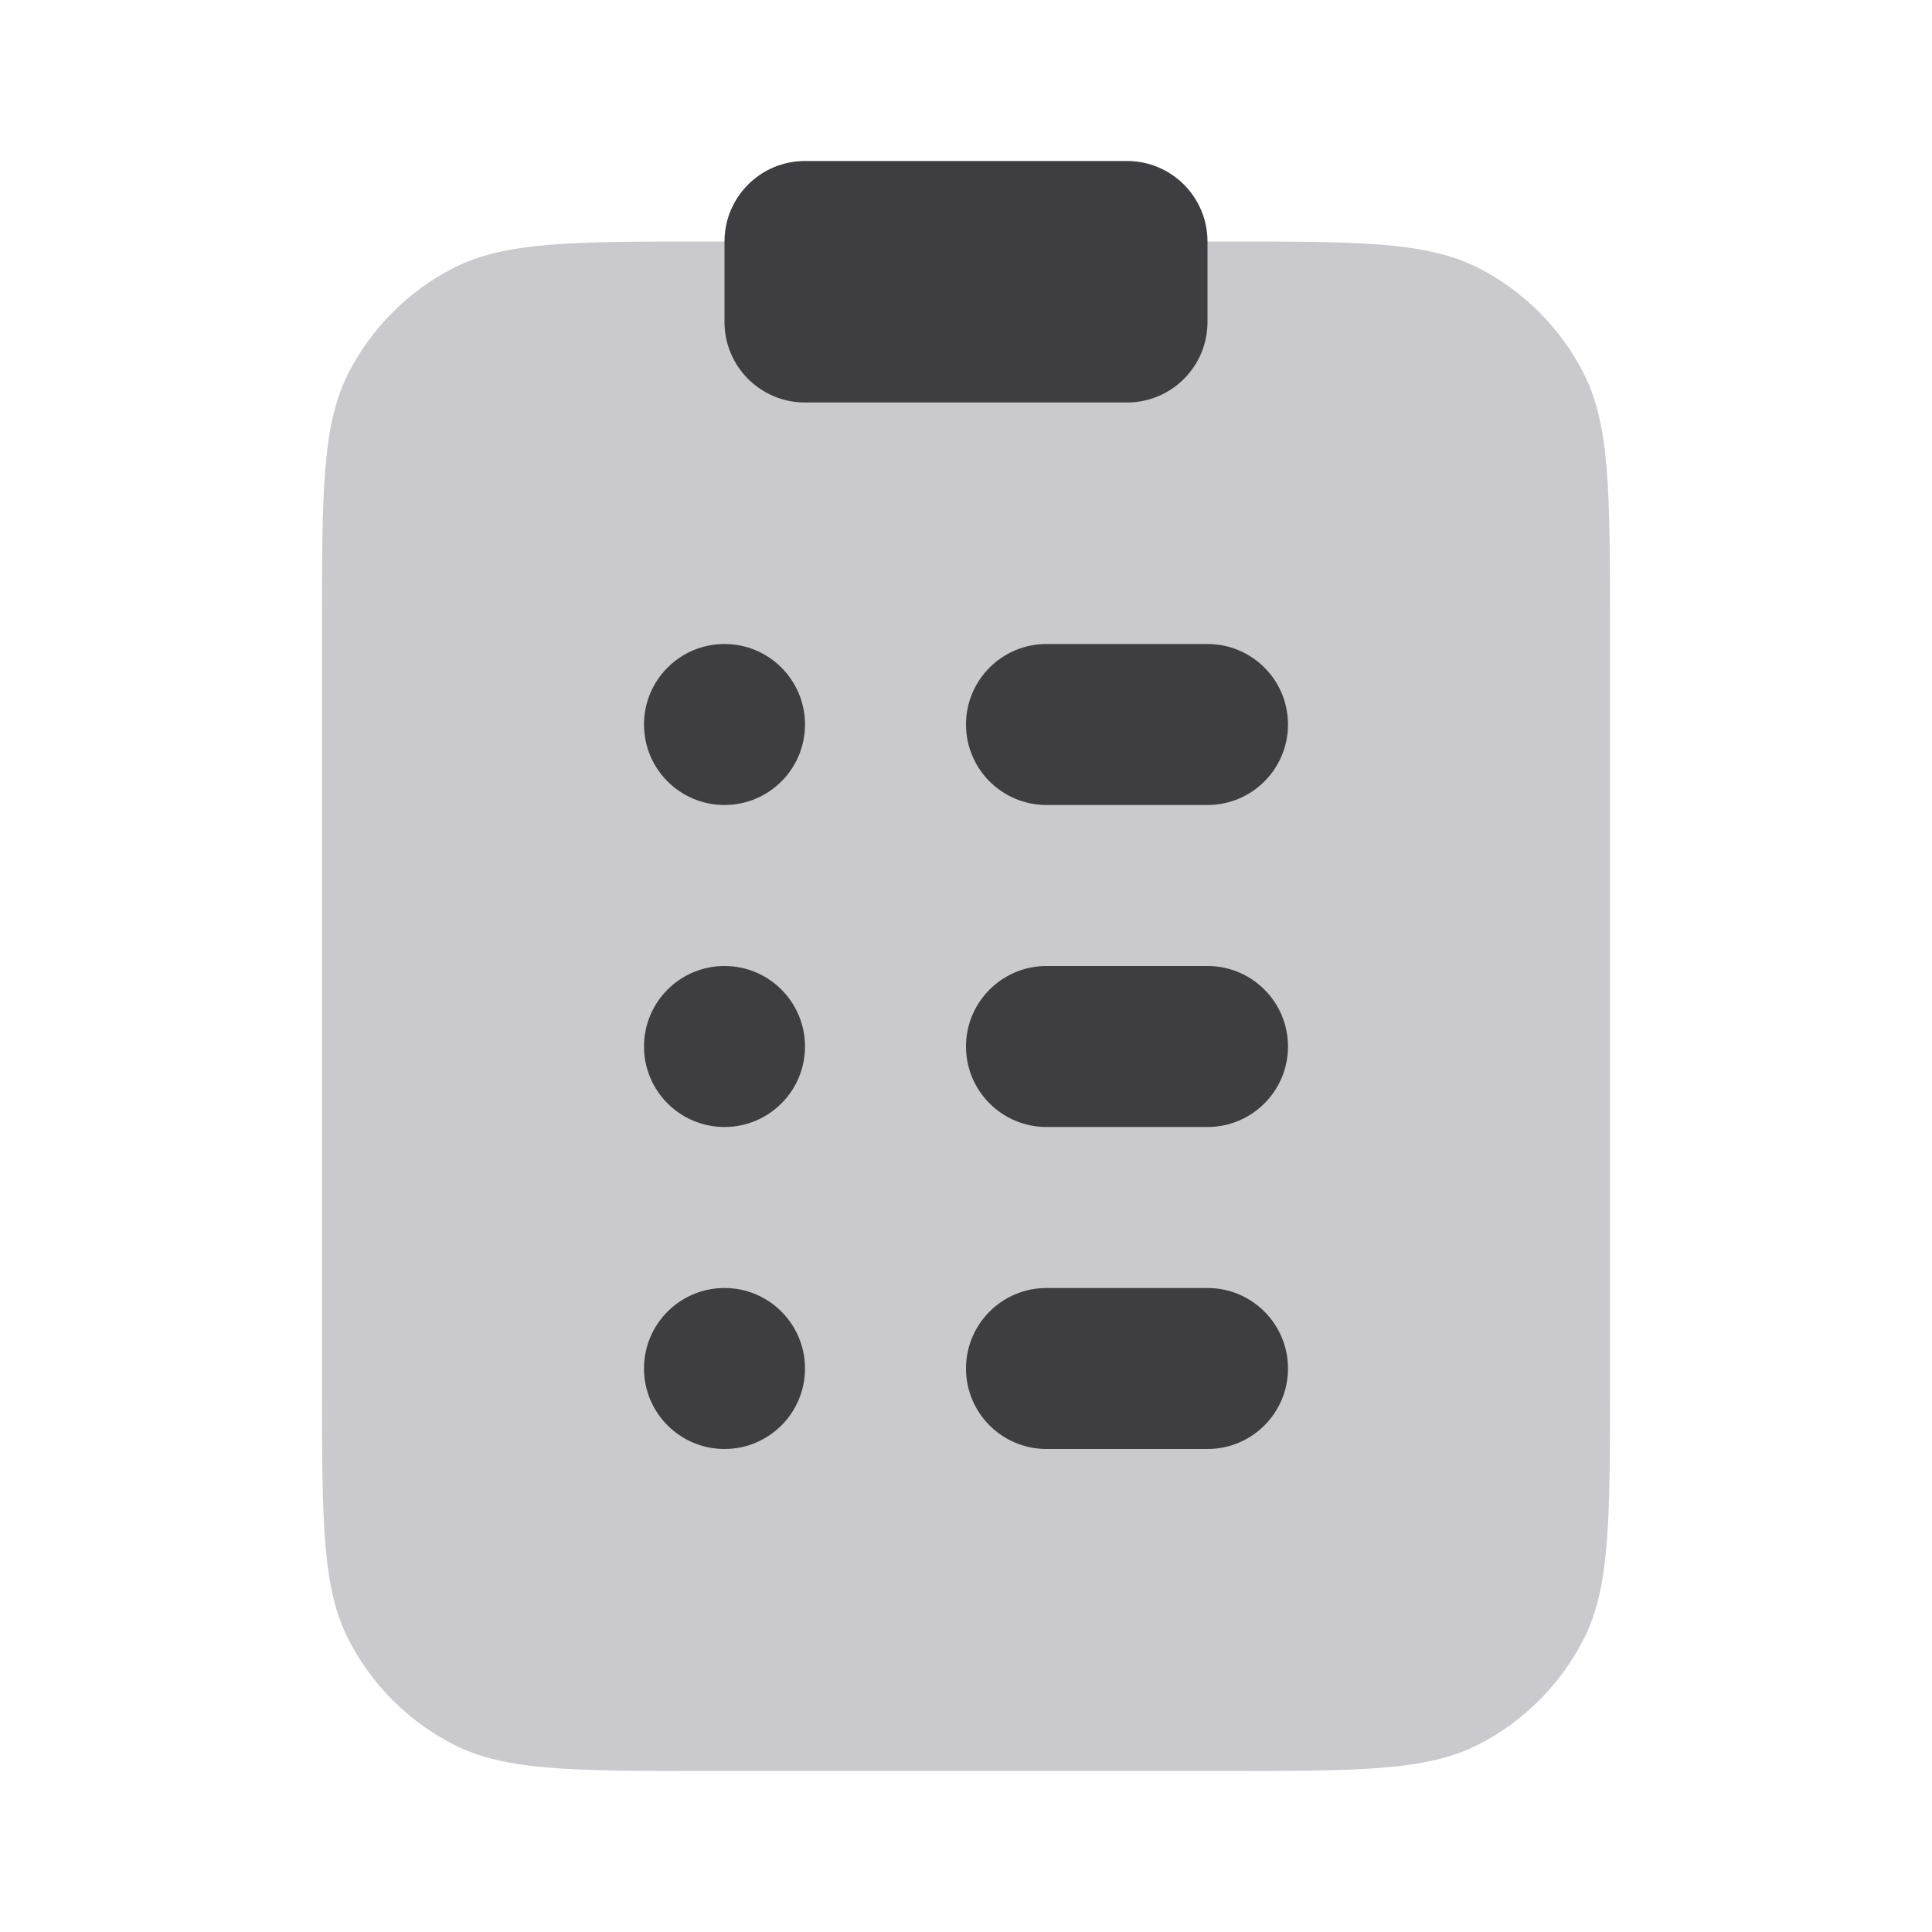
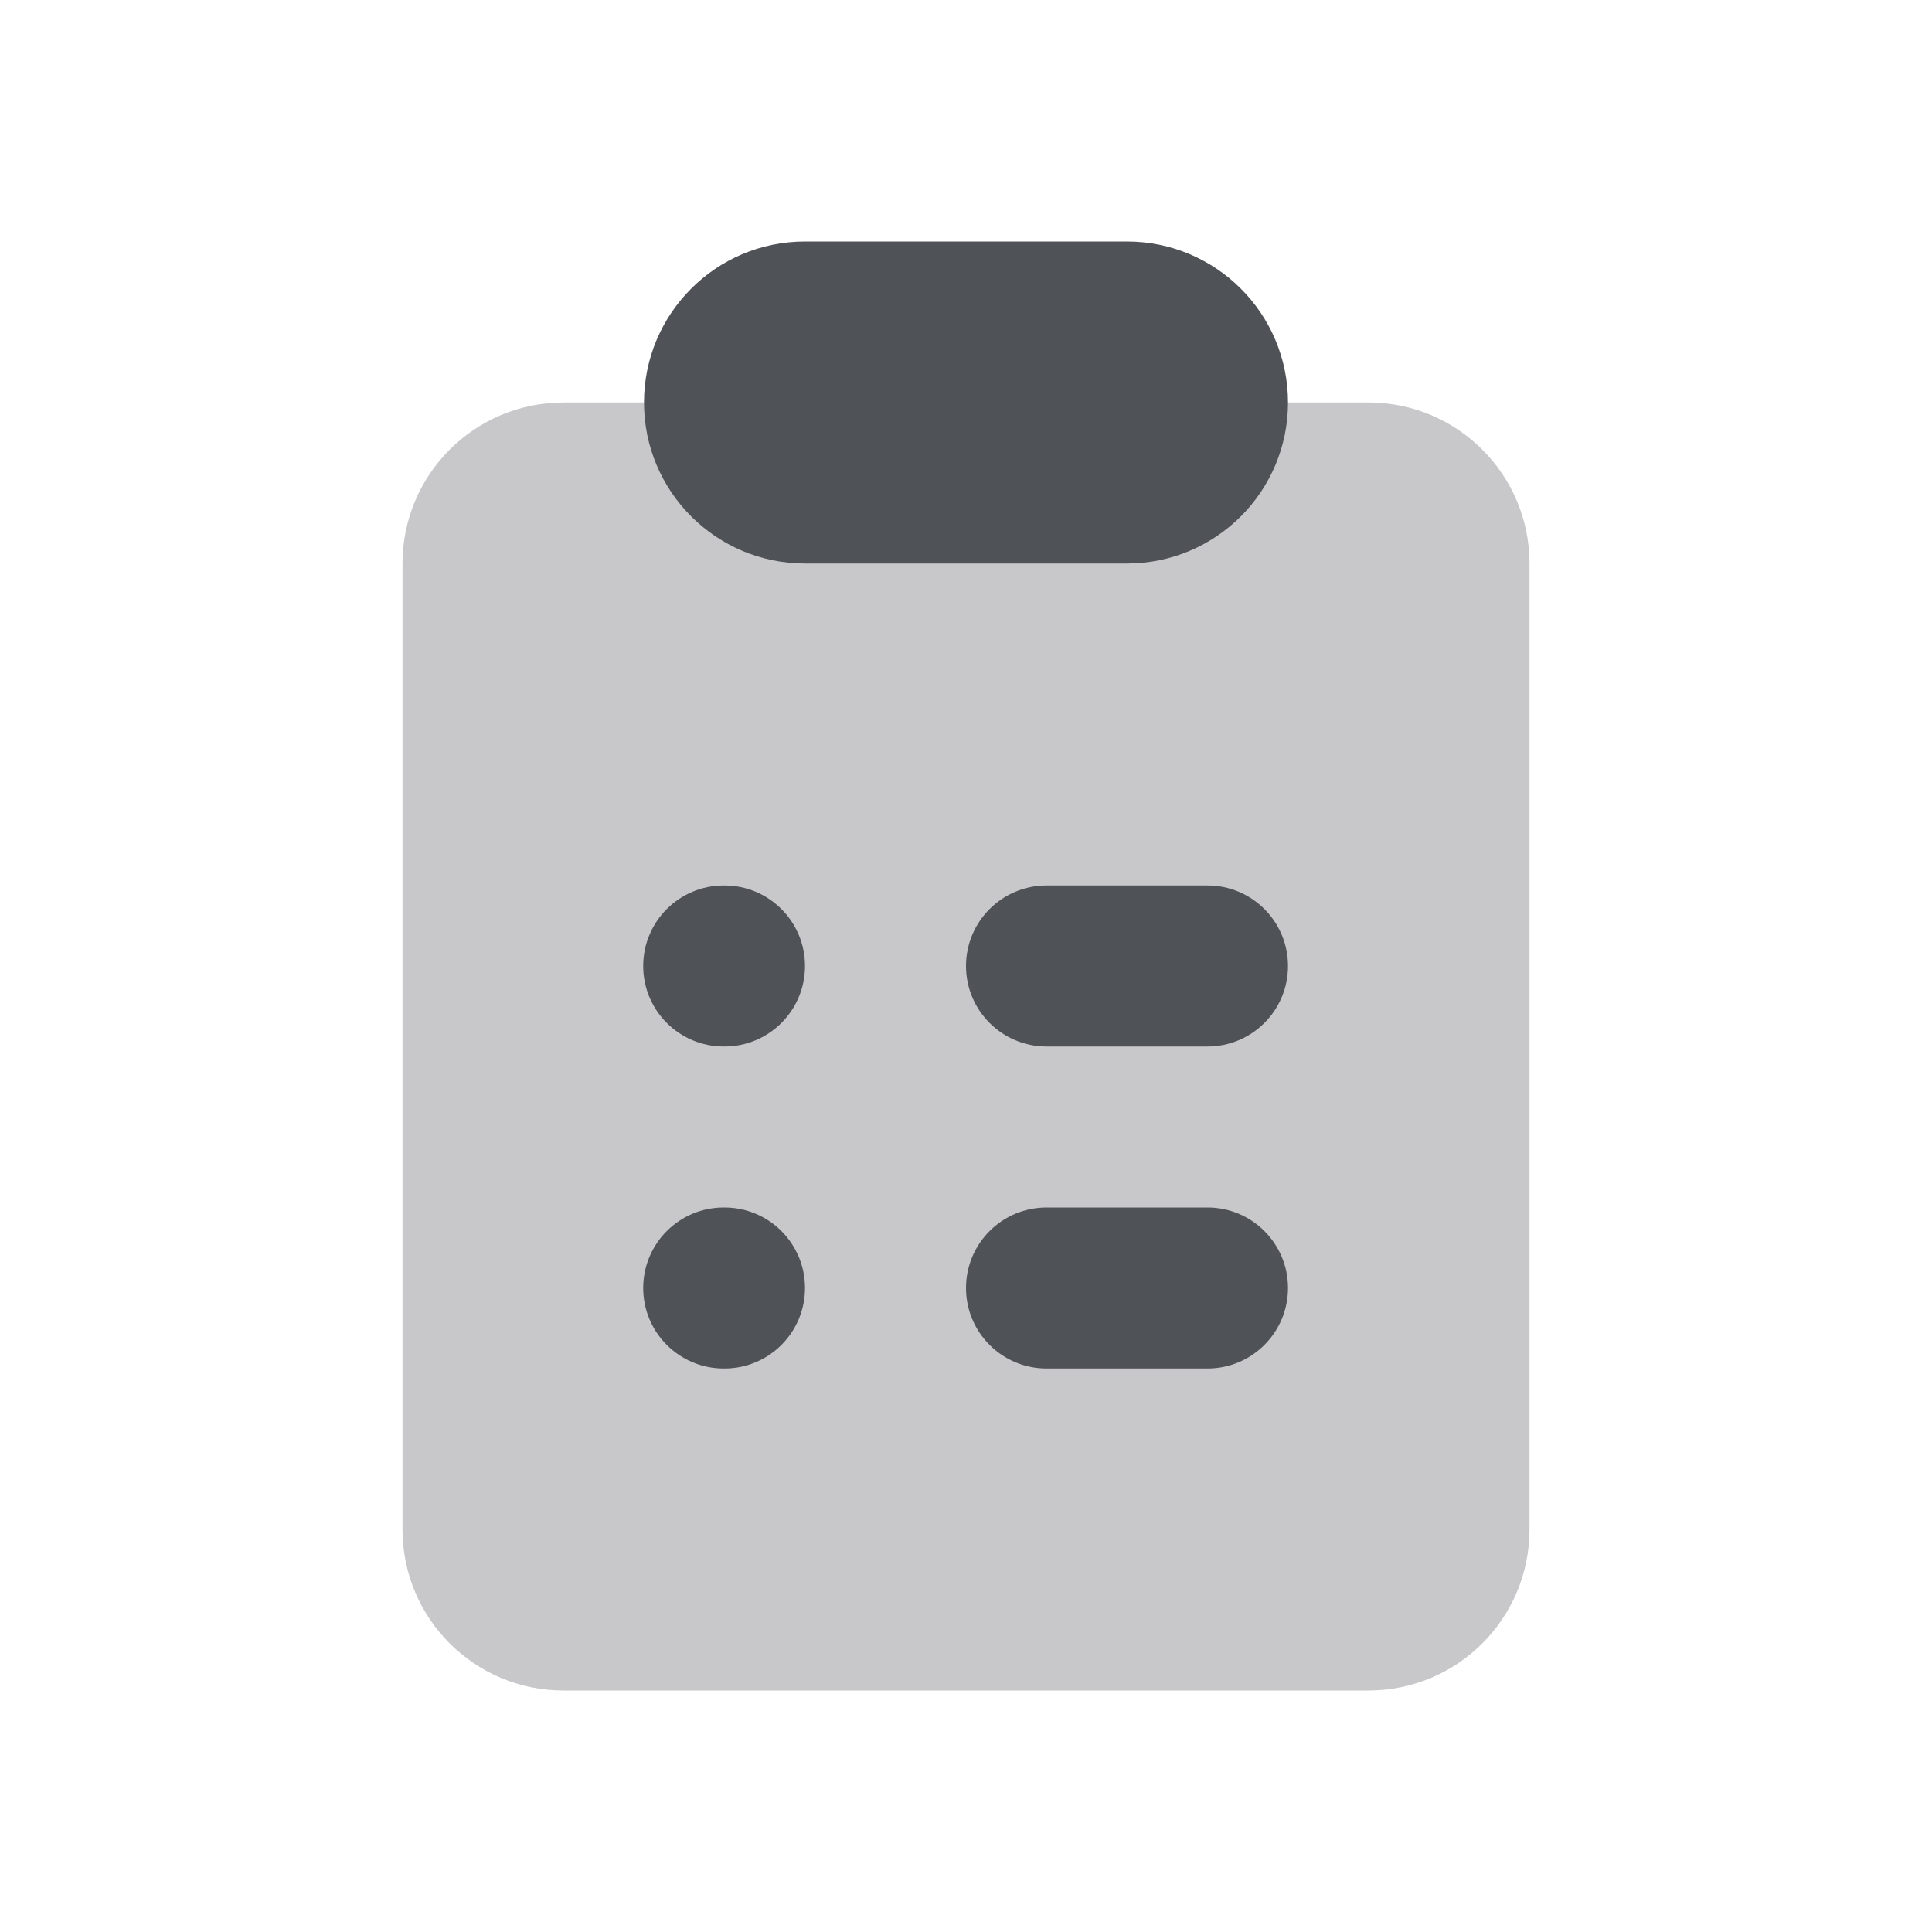
<svg xmlns="http://www.w3.org/2000/svg" width="24" height="24" fill="none" viewBox="0 0 24 24">
-   <path fill="#CACACE" d="M4 7.8c0-1.68 0-2.52.327-3.162a3 3 0 0 1 1.311-1.311C6.28 3 7.12 3 8.8 3h6.4c1.68 0 2.52 0 3.162.327a3 3 0 0 1 1.311 1.311C20 5.28 20 6.12 20 7.8v9.4c0 1.68 0 2.52-.327 3.162a3 3 0 0 1-1.311 1.311C17.72 22 16.88 22 15.2 22H8.8c-1.68 0-2.52 0-3.162-.327a3 3 0 0 1-1.311-1.311C4 19.72 4 18.88 4 17.2V7.8Z" />
-   <path fill="#3D3D42" fill-rule="evenodd" d="M9 10a1 1 0 1 0 0-2 1 1 0 0 0 0 2Zm4-2a1 1 0 1 0 0 2h2a1 1 0 1 0 0-2h-2Zm0 4a1 1 0 1 0 0 2h2a1 1 0 1 0 0-2h-2Zm-1 5a1 1 0 0 1 1-1h2a1 1 0 1 1 0 2h-2a1 1 0 0 1-1-1Zm-2-4a1 1 0 1 1-2 0 1 1 0 0 1 2 0Zm-1 5a1 1 0 1 0 0-2 1 1 0 0 0 0 2Z" clip-rule="evenodd" />
-   <path fill="#3D3D42" d="M9 3a1 1 0 0 1 1-1h4a1 1 0 0 1 1 1v1a1 1 0 0 1-1 1h-4a1 1 0 0 1-1-1V3Z" />
+   <path fill="#C8C8CB" d="M9 5H7a2 2 0 0 0-2 2v12a2 2 0 0 0 2 2h10a2 2 0 0 0 2-2V7a2 2 0 0 0-2-2H9Z" />
+   <path fill="#4F5257" fill-rule="evenodd" d="M8 5a2 2 0 0 1 2-2h4a2 2 0 1 1 0 4h-4a2 2 0 0 1-2-2Zm-.01 7a1 1 0 0 1 1-1H9a1 1 0 1 1 0 2h-.01a1 1 0 0 1-1-1ZM12 12a1 1 0 0 1 1-1h2a1 1 0 1 1 0 2h-2a1 1 0 0 1-1-1Zm-4.01 4a1 1 0 0 1 1-1H9a1 1 0 1 1 0 2h-.01a1 1 0 0 1-1-1ZM12 16a1 1 0 0 1 1-1h2a1 1 0 1 1 0 2h-2a1 1 0 0 1-1-1Z" clip-rule="evenodd" />
</svg>
